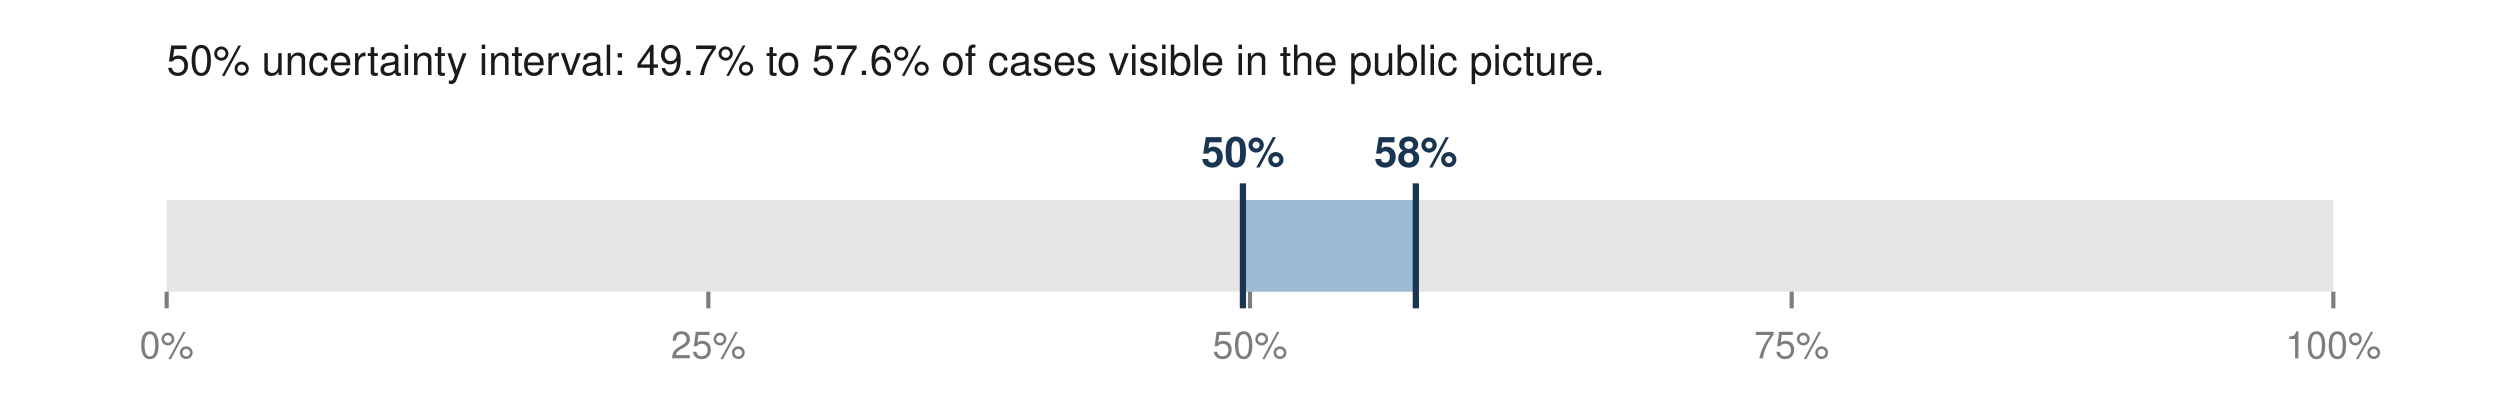
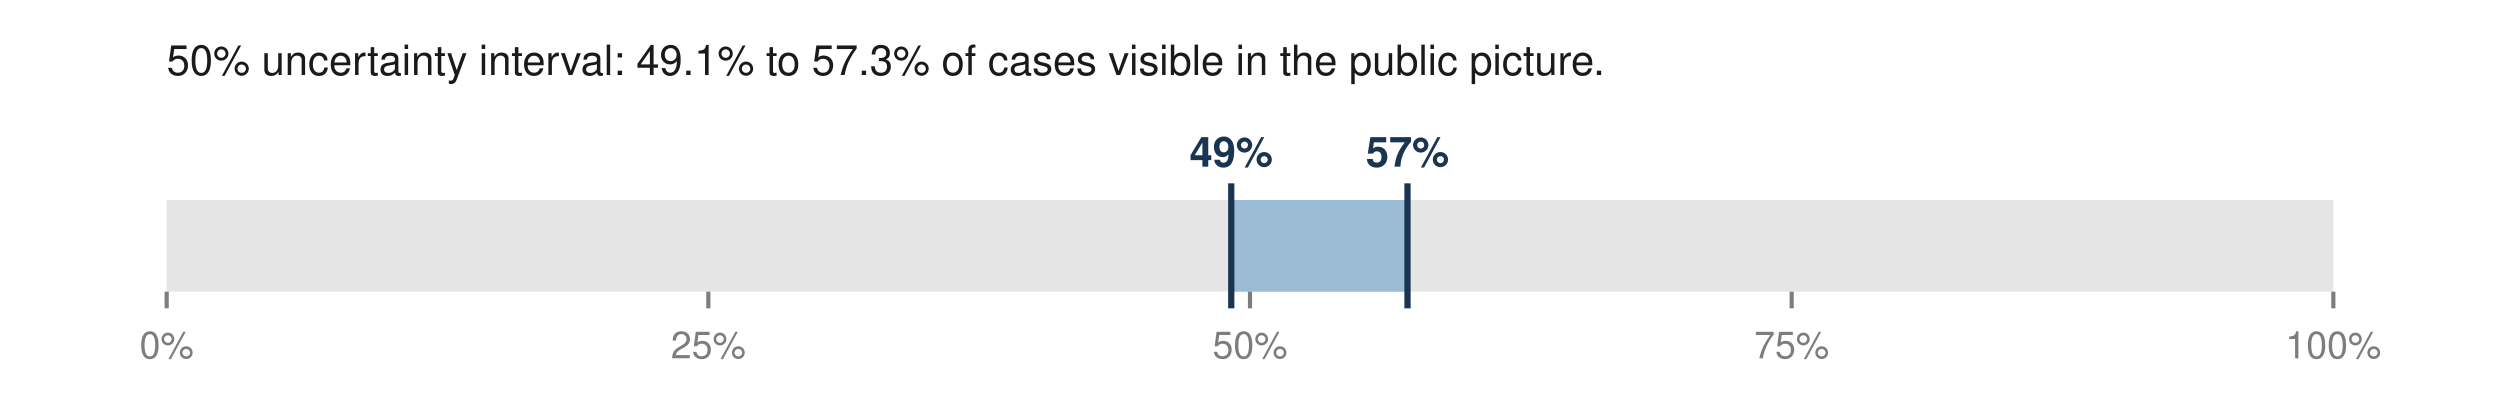
<svg xmlns="http://www.w3.org/2000/svg" viewBox="0 0 600 100" width="600" height="100" role="img" aria-labelledby="t">
-   <text x="40.0" y="18.0" font-family="Helvetica,Arial,sans-serif" font-size="10" fill="#1a1a1a" font-weight="normal" text-anchor="start">50% uncertainty interval: 49.7% to 57.6% of cases visible in the public picture.</text>
+   <text x="40.0" y="18.0" font-family="Helvetica,Arial,sans-serif" font-size="10" fill="#1a1a1a" font-weight="normal" text-anchor="start">50% uncertainty interval: 49.1% to 57.3% of cases visible in the public picture.</text>
  <rect x="40.0" y="48.0" width="520.0" height="22.0" fill="#e5e5e5" />
-   <rect x="298.3" y="48.0" width="41.4" height="22.0" fill="#9bbcd4" />
-   <line x1="298.3" y1="44.0" x2="298.3" y2="74.0" stroke="#1a3552" stroke-width="1.5" />
-   <line x1="339.8" y1="44.0" x2="339.8" y2="74.0" stroke="#1a3552" stroke-width="1.5" />
-   <text x="298.3" y="40.0" font-family="Helvetica,Arial,sans-serif" font-size="10" fill="#1a3552" font-weight="bold" text-anchor="middle">50%</text>
-   <text x="339.8" y="40.0" font-family="Helvetica,Arial,sans-serif" font-size="10" fill="#1a3552" font-weight="bold" text-anchor="middle">58%</text>
+   <rect x="295.5" y="48.0" width="42.3" height="22.0" fill="#9bbcd4" />
+   <line x1="295.5" y1="44.0" x2="295.5" y2="74.0" stroke="#1a3552" stroke-width="1.5" />
+   <line x1="337.8" y1="44.0" x2="337.8" y2="74.0" stroke="#1a3552" stroke-width="1.5" />
+   <text x="295.5" y="40.0" font-family="Helvetica,Arial,sans-serif" font-size="10" fill="#1a3552" font-weight="bold" text-anchor="middle">49%</text>
+   <text x="337.8" y="40.0" font-family="Helvetica,Arial,sans-serif" font-size="10" fill="#1a3552" font-weight="bold" text-anchor="middle">57%</text>
  <line x1="40.0" y1="70.0" x2="40.0" y2="74.0" stroke="#7d7d7d" stroke-width="1" />
  <text x="40.0" y="86.0" font-family="Helvetica,Arial,sans-serif" font-size="9" fill="#7d7d7d" font-weight="normal" text-anchor="middle">0%</text>
  <line x1="170.0" y1="70.0" x2="170.0" y2="74.0" stroke="#7d7d7d" stroke-width="1" />
  <text x="170.0" y="86.0" font-family="Helvetica,Arial,sans-serif" font-size="9" fill="#7d7d7d" font-weight="normal" text-anchor="middle">25%</text>
  <line x1="300.0" y1="70.0" x2="300.0" y2="74.0" stroke="#7d7d7d" stroke-width="1" />
  <text x="300.0" y="86.0" font-family="Helvetica,Arial,sans-serif" font-size="9" fill="#7d7d7d" font-weight="normal" text-anchor="middle">50%</text>
  <line x1="430.0" y1="70.0" x2="430.0" y2="74.0" stroke="#7d7d7d" stroke-width="1" />
  <text x="430.0" y="86.0" font-family="Helvetica,Arial,sans-serif" font-size="9" fill="#7d7d7d" font-weight="normal" text-anchor="middle">75%</text>
  <line x1="560.0" y1="70.0" x2="560.0" y2="74.0" stroke="#7d7d7d" stroke-width="1" />
  <text x="560.0" y="86.0" font-family="Helvetica,Arial,sans-serif" font-size="9" fill="#7d7d7d" font-weight="normal" text-anchor="middle">100%</text>
</svg>
